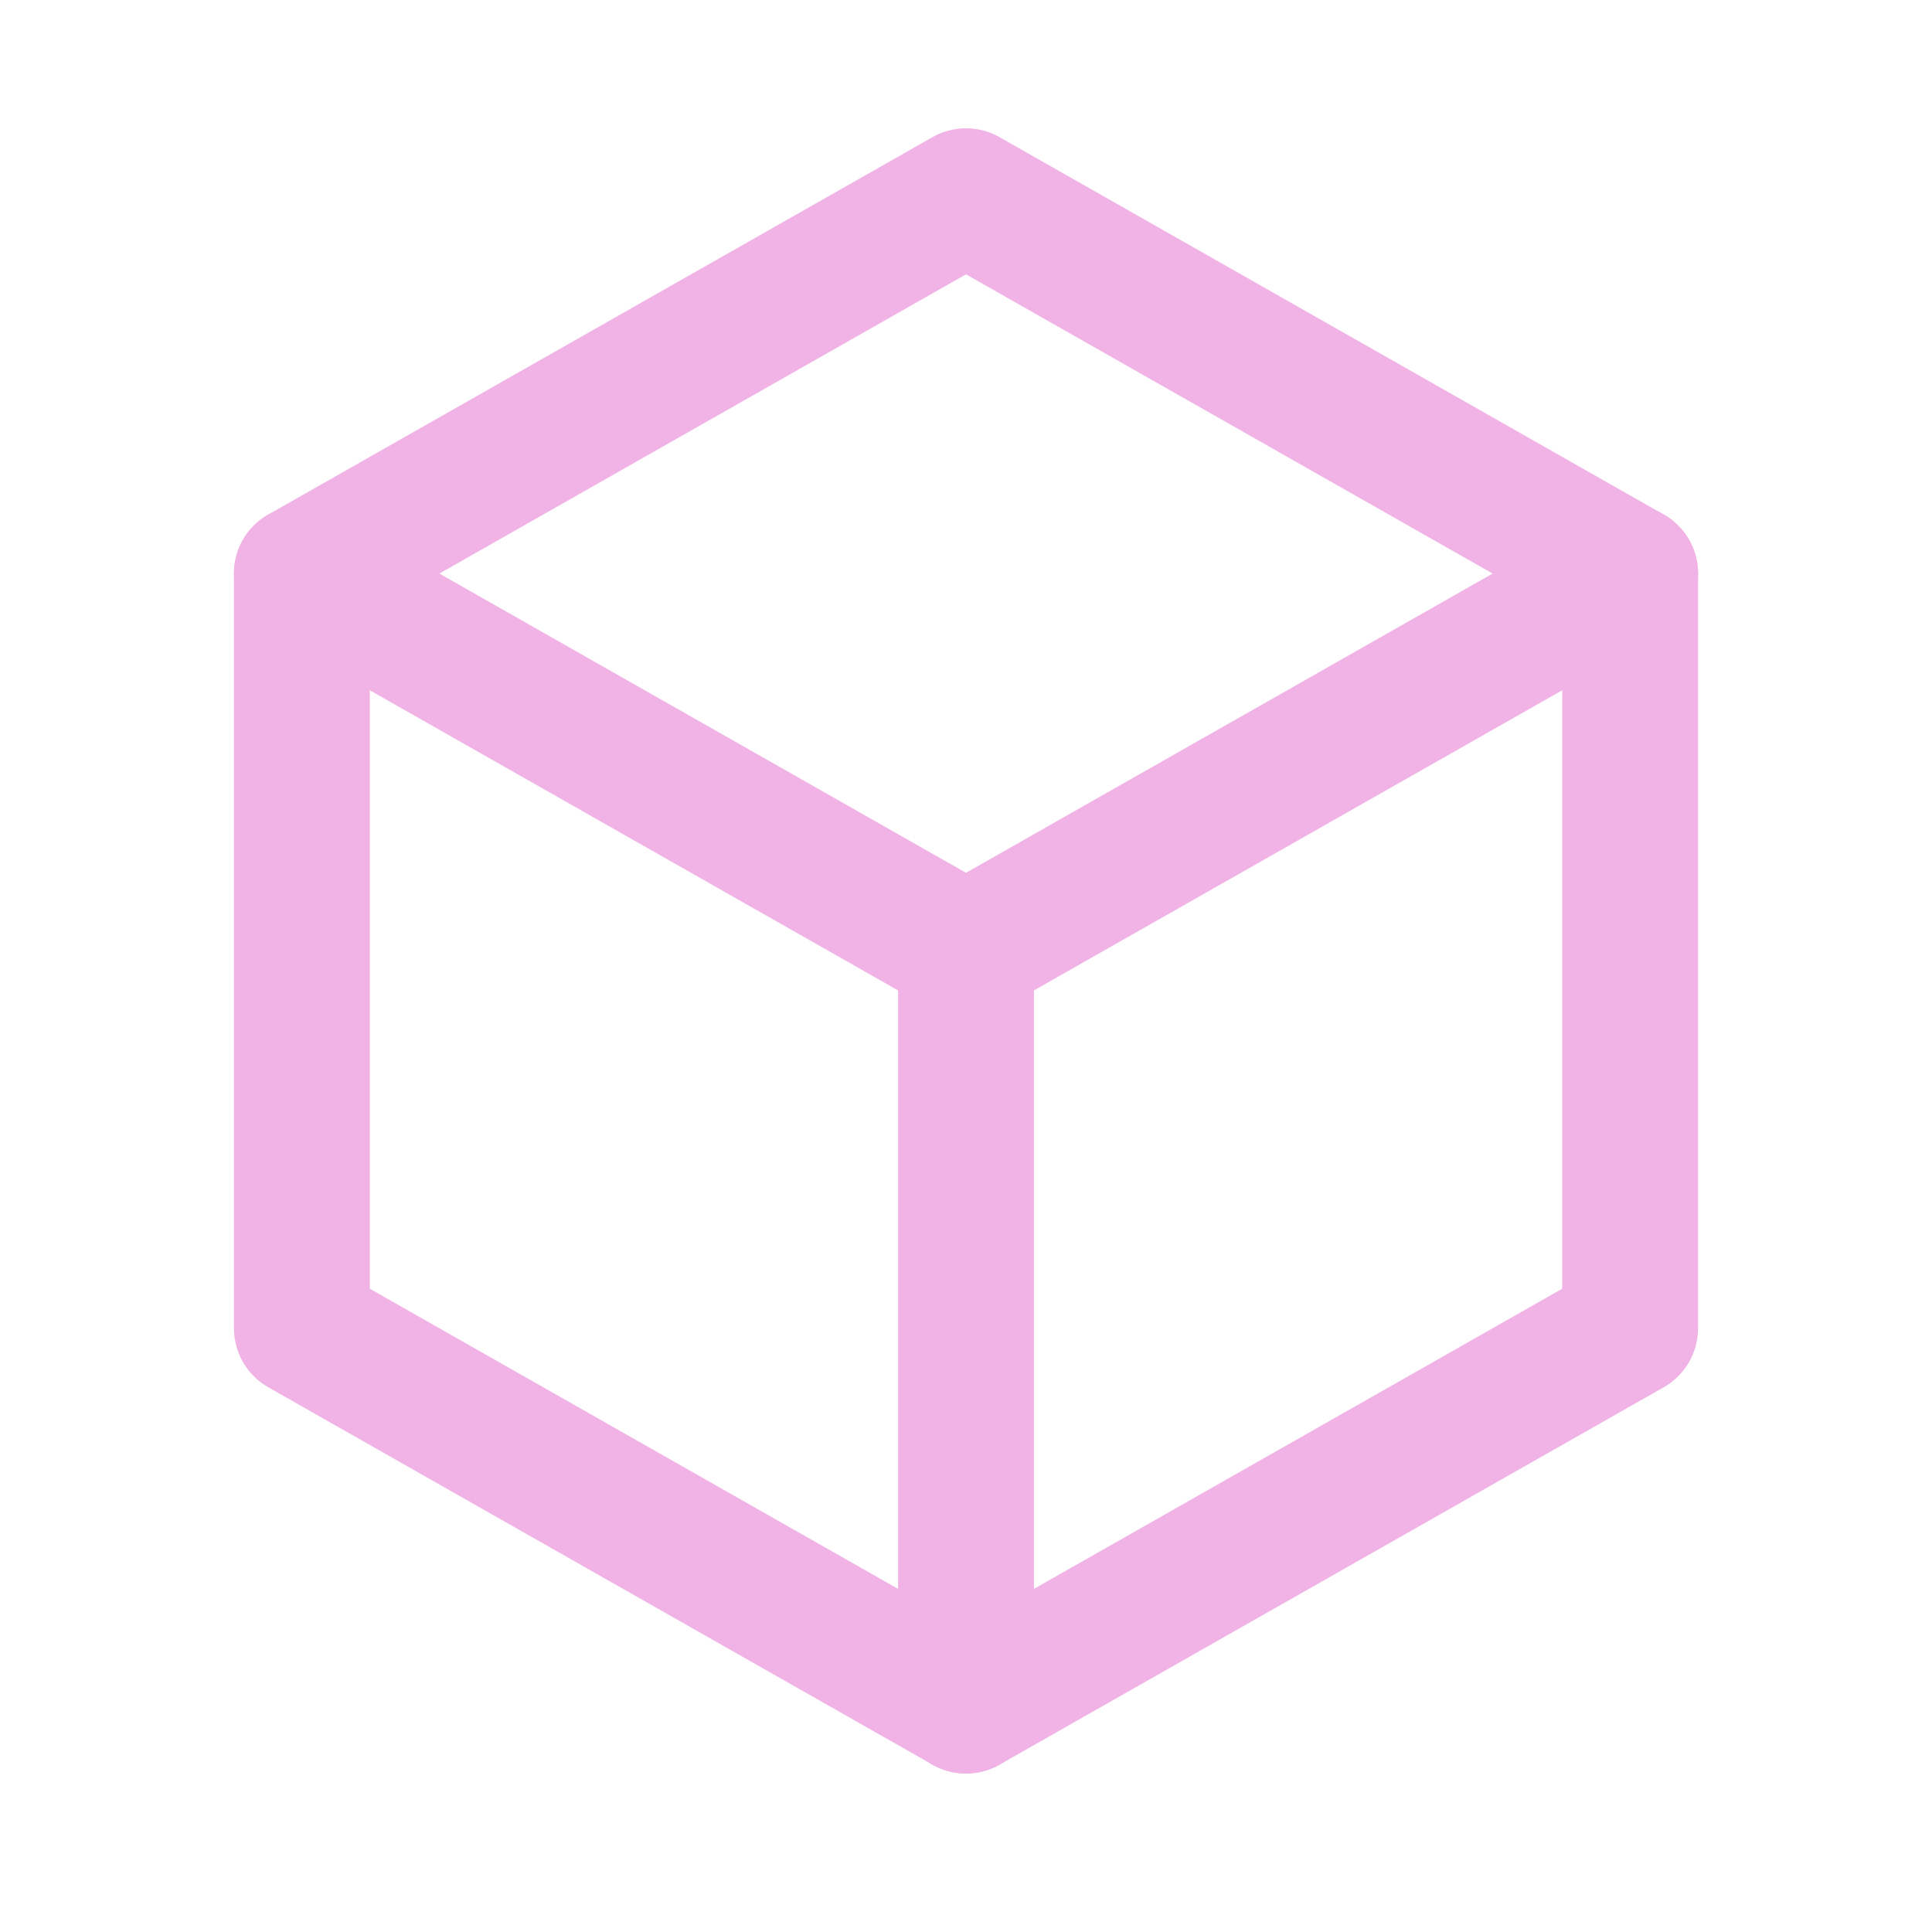
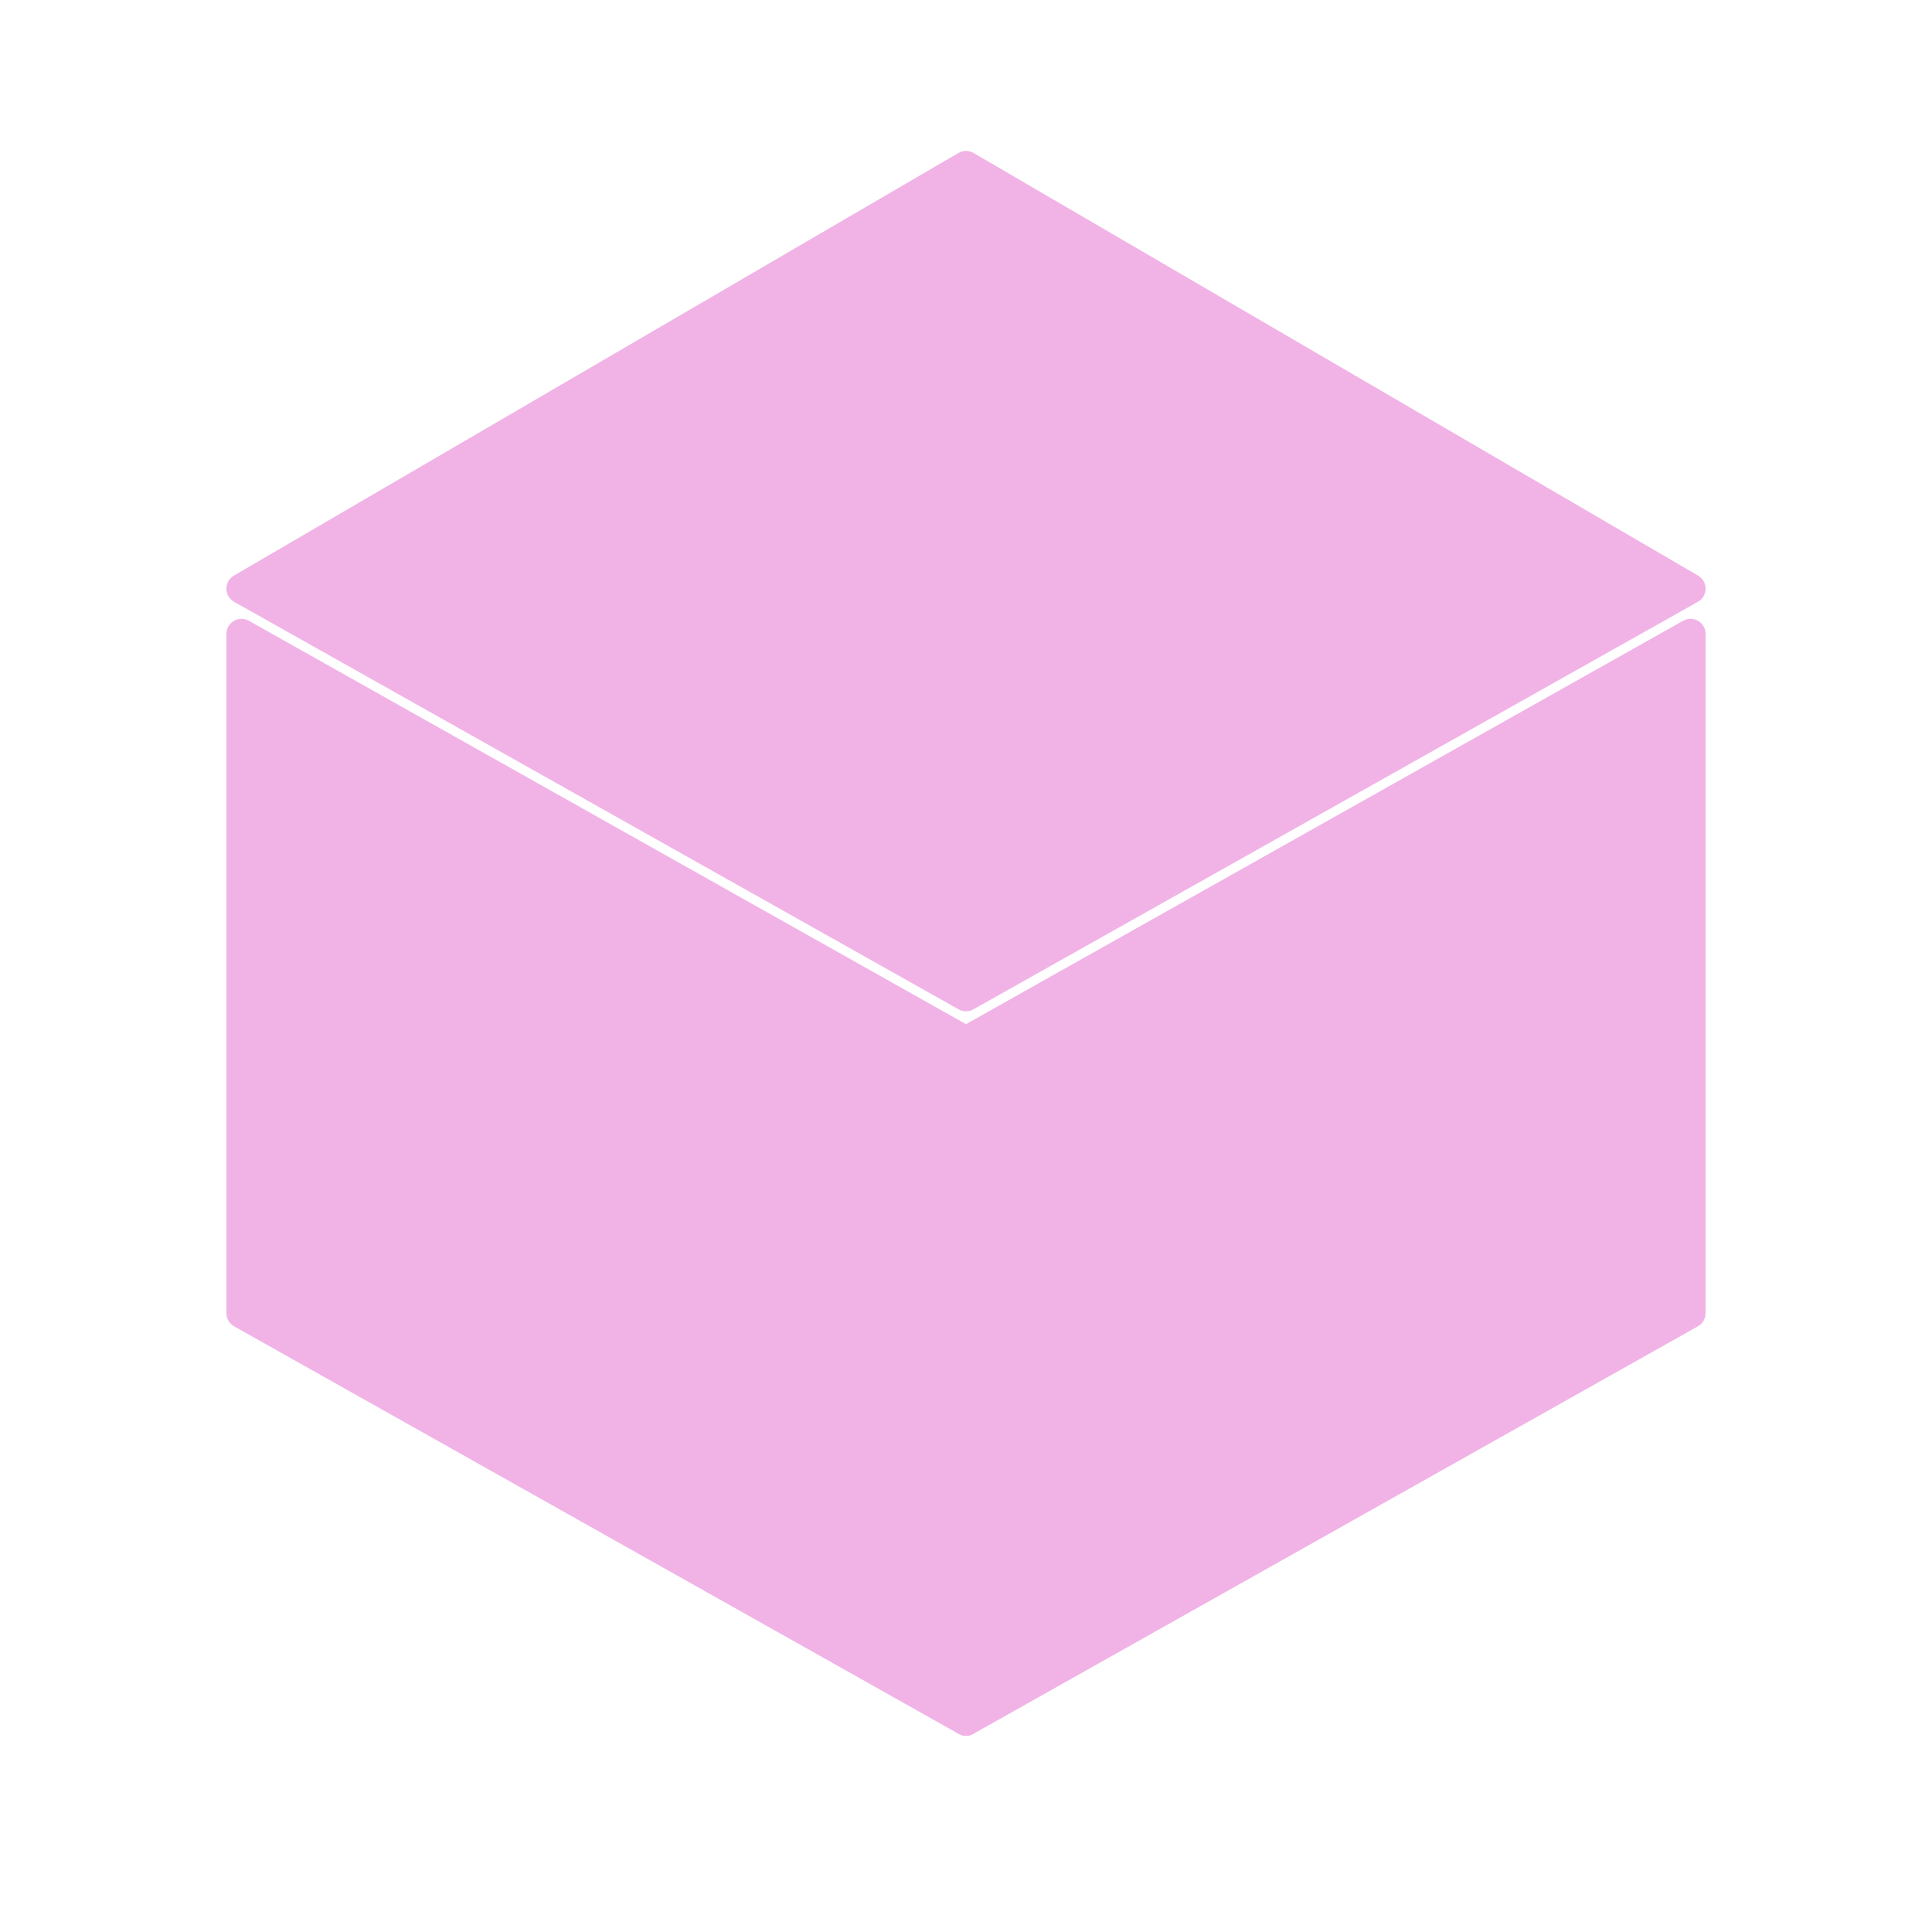
<svg xmlns="http://www.w3.org/2000/svg" width="128" height="128" viewBox="0 0 128 128">
  <defs>
    <style type="text/css">.ColorScheme-Text {color:#f1b3e6} .ColorScheme-Highlight {color:#f1b3e6}</style>
  </defs>
-   <g class="ColorScheme-Text" fill="none" stroke="currentColor" stroke-width="9" stroke-linecap="round" stroke-linejoin="round">
-     <path d="M64 13 108 38v50L64 113 20 88V38z" />
-     <path d="M20 38 64 63l44-25M64 63v50" />
+   <g class="ColorScheme-Text" fill="currentColor" stroke="currentColor" stroke-width="2" stroke-linejoin="round">
+     <path d="M64 11 112 39 64 66 16 39z" />
+     <path d="M16 42 64 69v45L16 87z" />
+     <path d="M64 69 112 42v45L64 114z" />
  </g>
</svg>
